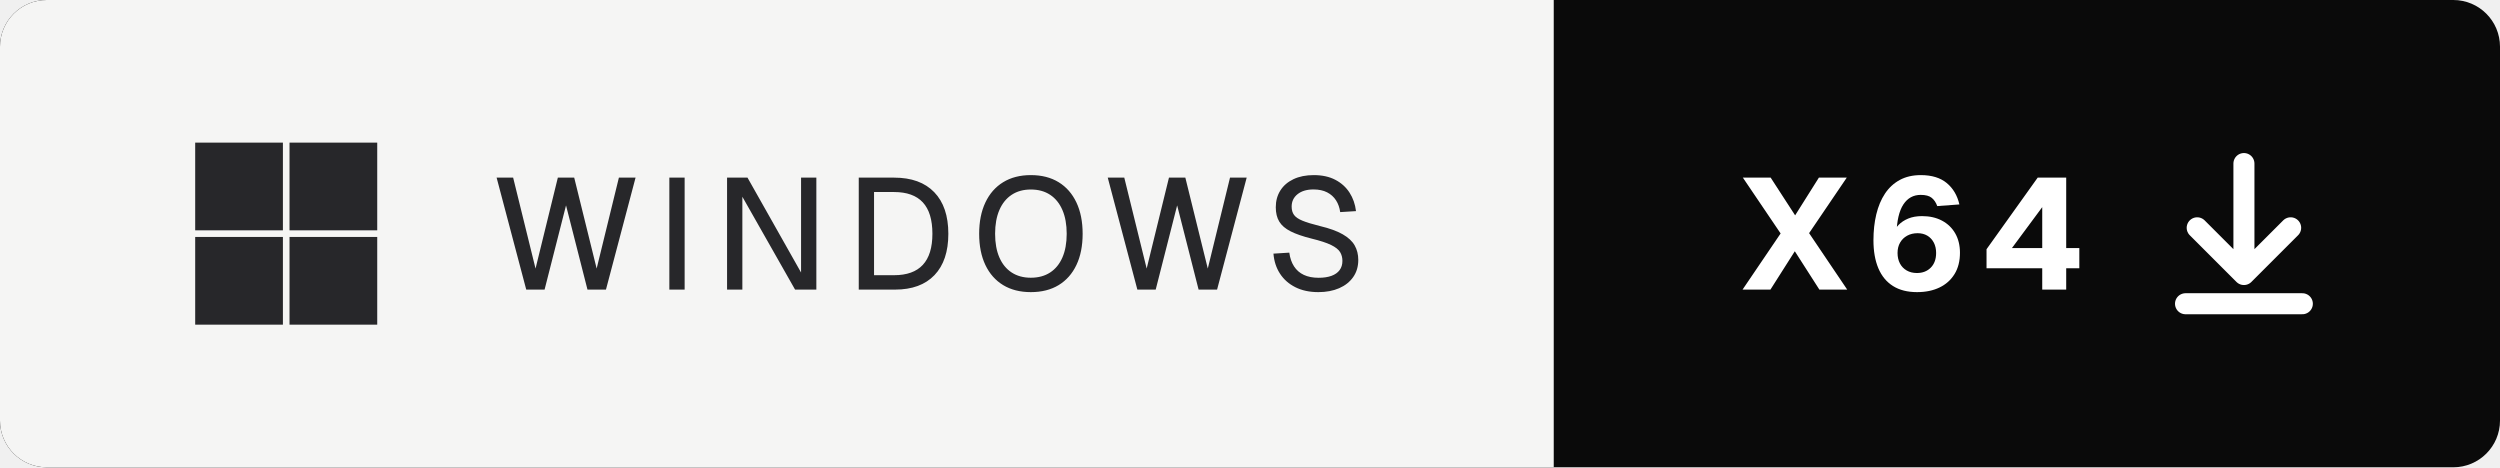
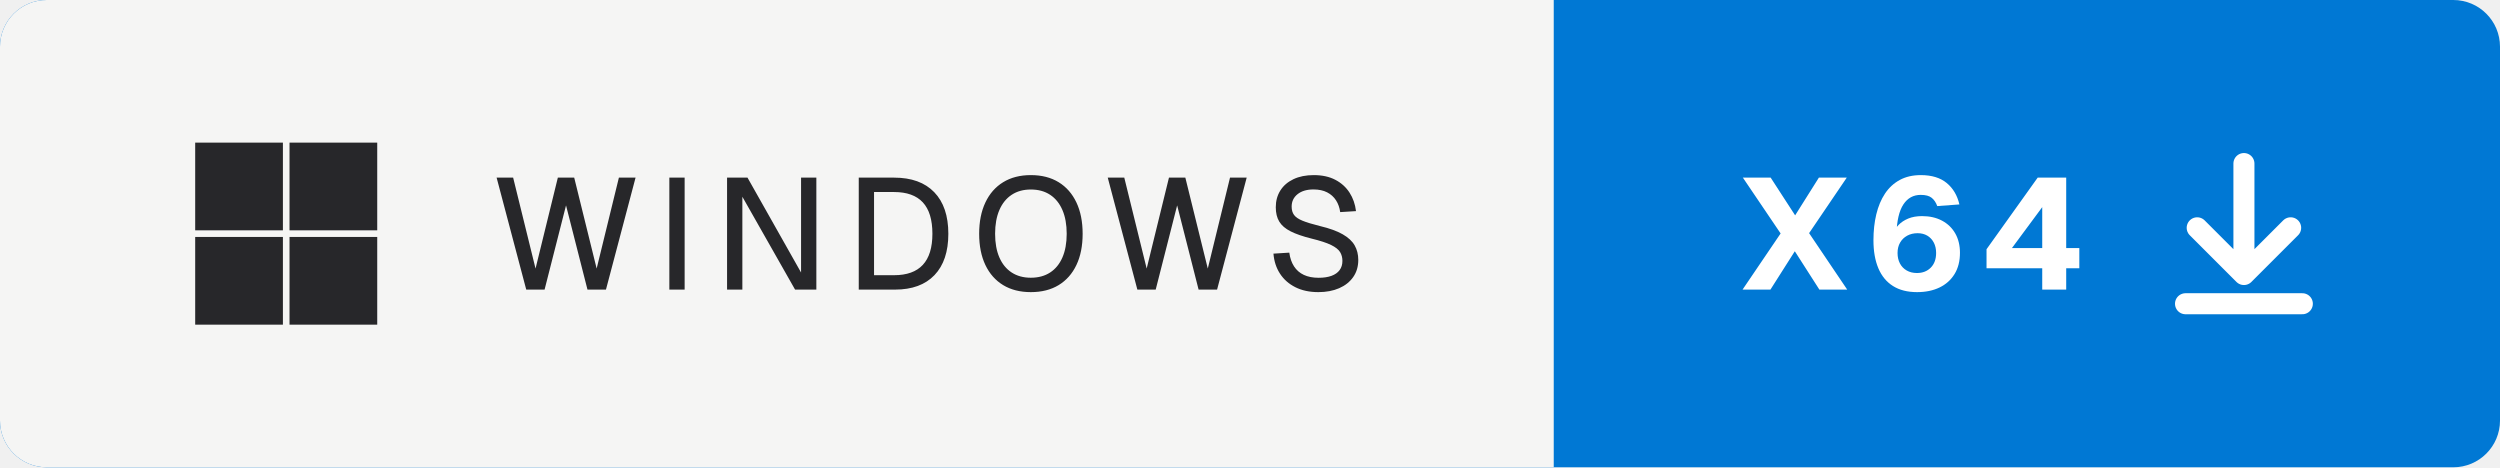
<svg xmlns="http://www.w3.org/2000/svg" width="214" height="40" viewBox="0 0 214 40" role="img" aria-label="Download for Windows (x64)">
  <clipPath id="r">
    <rect width="214" height="40" rx="4" />
  </clipPath>
  <g clip-path="url(#r)">
-     <rect width="214" height="40" fill="#0A0A0A" />
+     <rect width="214" height="40" fill="#0078D4" />
    <rect width="133" height="40" fill="#F5F5F4" />
  </g>
  <path transform="translate(16 11.50) scale(0.7083)" fill="#27272A" d="M1 1h10.6v10.6H1zM12.4 1H23v10.6H12.4zM1 12.4h10.6V23H1zM12.4 12.4H23V23H12.4z" />
  <path transform="translate(42.00 24.79)" fill="#27272A" d="M3.046 0.0 0.51 -9.585H1.925L3.842 -1.801L5.751 -9.585H7.152L9.073 -1.801L10.977 -9.585H12.404L9.87 0.0H8.288L6.452 -7.209L4.616 0.0ZM15.296 0.0V-9.585H16.605V0.0ZM20.237 0.0V-9.585H21.986L26.571 -1.463V-9.585H27.88V0.0H26.058L21.546 -7.949V0.0ZM31.509 0.0V-9.585H34.534Q36.769 -9.585 37.973 -8.336Q39.178 -7.088 39.178 -4.779Q39.178 -2.484 37.994 -1.242Q36.809 0.0 34.615 0.0ZM32.818 -1.233H34.534Q36.173 -1.233 36.993 -2.117Q37.814 -3.002 37.814 -4.78Q37.814 -6.583 36.993 -7.468Q36.173 -8.352 34.534 -8.352H32.818ZM46.239 0.216Q44.86 0.216 43.87 -0.385Q42.88 -0.987 42.348 -2.107Q41.816 -3.228 41.816 -4.779Q41.816 -6.33 42.348 -7.457Q42.88 -8.585 43.87 -9.193Q44.86 -9.801 46.239 -9.801Q47.631 -9.801 48.62 -9.193Q49.61 -8.585 50.142 -7.457Q50.674 -6.33 50.674 -4.779Q50.674 -3.228 50.142 -2.107Q49.61 -0.987 48.62 -0.385Q47.631 0.216 46.239 0.216ZM46.239 -1.017Q47.205 -1.017 47.891 -1.464Q48.577 -1.911 48.943 -2.752Q49.309 -3.594 49.309 -4.779Q49.309 -5.964 48.943 -6.813Q48.577 -7.661 47.891 -8.115Q47.205 -8.568 46.238 -8.568Q45.284 -8.568 44.599 -8.115Q43.913 -7.661 43.547 -6.813Q43.181 -5.964 43.181 -4.779Q43.181 -3.594 43.547 -2.752Q43.913 -1.911 44.599 -1.464Q45.285 -1.017 46.239 -1.017ZM55.358 0.0 52.823 -9.585H54.238L56.155 -1.801L58.063 -9.585H59.465L61.386 -1.801L63.289 -9.585H64.716L62.182 0.0H60.6L58.764 -7.209L56.928 0.0ZM70.849 0.216Q69.721 0.216 68.886 -0.203Q68.052 -0.621 67.57 -1.36Q67.087 -2.099 67.007 -3.079L68.364 -3.164Q68.456 -2.473 68.768 -1.991Q69.079 -1.508 69.606 -1.26Q70.132 -1.012 70.876 -1.012Q71.524 -1.012 71.978 -1.179Q72.432 -1.346 72.671 -1.669Q72.911 -1.991 72.911 -2.457Q72.911 -2.884 72.71 -3.213Q72.509 -3.542 71.943 -3.819Q71.377 -4.096 70.272 -4.366Q69.144 -4.648 68.474 -4.988Q67.804 -5.327 67.505 -5.821Q67.207 -6.315 67.207 -7.047Q67.207 -7.865 67.599 -8.485Q67.991 -9.106 68.722 -9.453Q69.452 -9.801 70.461 -9.801Q71.536 -9.801 72.303 -9.399Q73.07 -8.998 73.519 -8.303Q73.968 -7.607 74.074 -6.718L72.72 -6.634Q72.645 -7.201 72.365 -7.639Q72.085 -8.077 71.603 -8.325Q71.122 -8.573 70.434 -8.573Q69.575 -8.573 69.07 -8.167Q68.565 -7.761 68.565 -7.104Q68.565 -6.673 68.769 -6.392Q68.973 -6.11 69.495 -5.896Q70.016 -5.682 70.99 -5.44Q72.213 -5.149 72.933 -4.736Q73.653 -4.324 73.961 -3.78Q74.269 -3.236 74.269 -2.541Q74.269 -1.694 73.834 -1.073Q73.398 -0.452 72.629 -0.118Q71.86 0.216 70.849 0.216Z" />
  <path transform="translate(149.00 24.79)" fill="#FFFFFF" d="M0.162 0.0 3.421 -4.806 0.189 -9.585H2.57L4.663 -6.356L6.696 -9.585H9.083L5.859 -4.833L9.121 0.0H6.739L4.636 -3.283L2.549 0.0ZM15.101 0.216Q13.867 0.216 13.036 -0.309Q12.204 -0.834 11.786 -1.829Q11.367 -2.824 11.367 -4.22Q11.367 -5.424 11.611 -6.444Q11.856 -7.463 12.351 -8.212Q12.847 -8.961 13.613 -9.381Q14.38 -9.801 15.422 -9.801Q16.818 -9.801 17.638 -9.125Q18.457 -8.448 18.724 -7.29L16.829 -7.15Q16.667 -7.603 16.354 -7.856Q16.041 -8.108 15.414 -8.108Q14.469 -8.108 13.929 -7.29Q13.389 -6.472 13.333 -4.752L13.049 -4.806Q13.189 -5.195 13.516 -5.534Q13.843 -5.873 14.345 -6.082Q14.847 -6.291 15.528 -6.291Q16.505 -6.291 17.237 -5.902Q17.968 -5.513 18.371 -4.806Q18.773 -4.099 18.773 -3.154Q18.773 -2.084 18.309 -1.33Q17.844 -0.575 17.021 -0.18Q16.197 0.216 15.101 0.216ZM15.088 -1.42Q15.822 -1.42 16.277 -1.883Q16.732 -2.346 16.732 -3.137Q16.732 -3.645 16.532 -4.026Q16.332 -4.406 15.979 -4.617Q15.625 -4.828 15.147 -4.828Q14.645 -4.828 14.257 -4.617Q13.87 -4.406 13.65 -4.026Q13.43 -3.645 13.43 -3.137Q13.43 -2.63 13.632 -2.242Q13.835 -1.855 14.211 -1.638Q14.588 -1.42 15.088 -1.42ZM25.815 0.0V-1.828H21.047V-3.456L25.426 -9.585H27.867V-3.553H28.99V-1.828H27.867V0.0ZM23.22 -3.553H25.815V-7.058Z" />
  <g transform="translate(186.58 14.00)" fill="none" stroke="#FFFFFF" stroke-width="1.8" stroke-linecap="round" stroke-linejoin="round">
    <path d="M5.5 0v9M1.5 5.5l4 4 4-4M0.5 12h10" />
  </g>
</svg>
